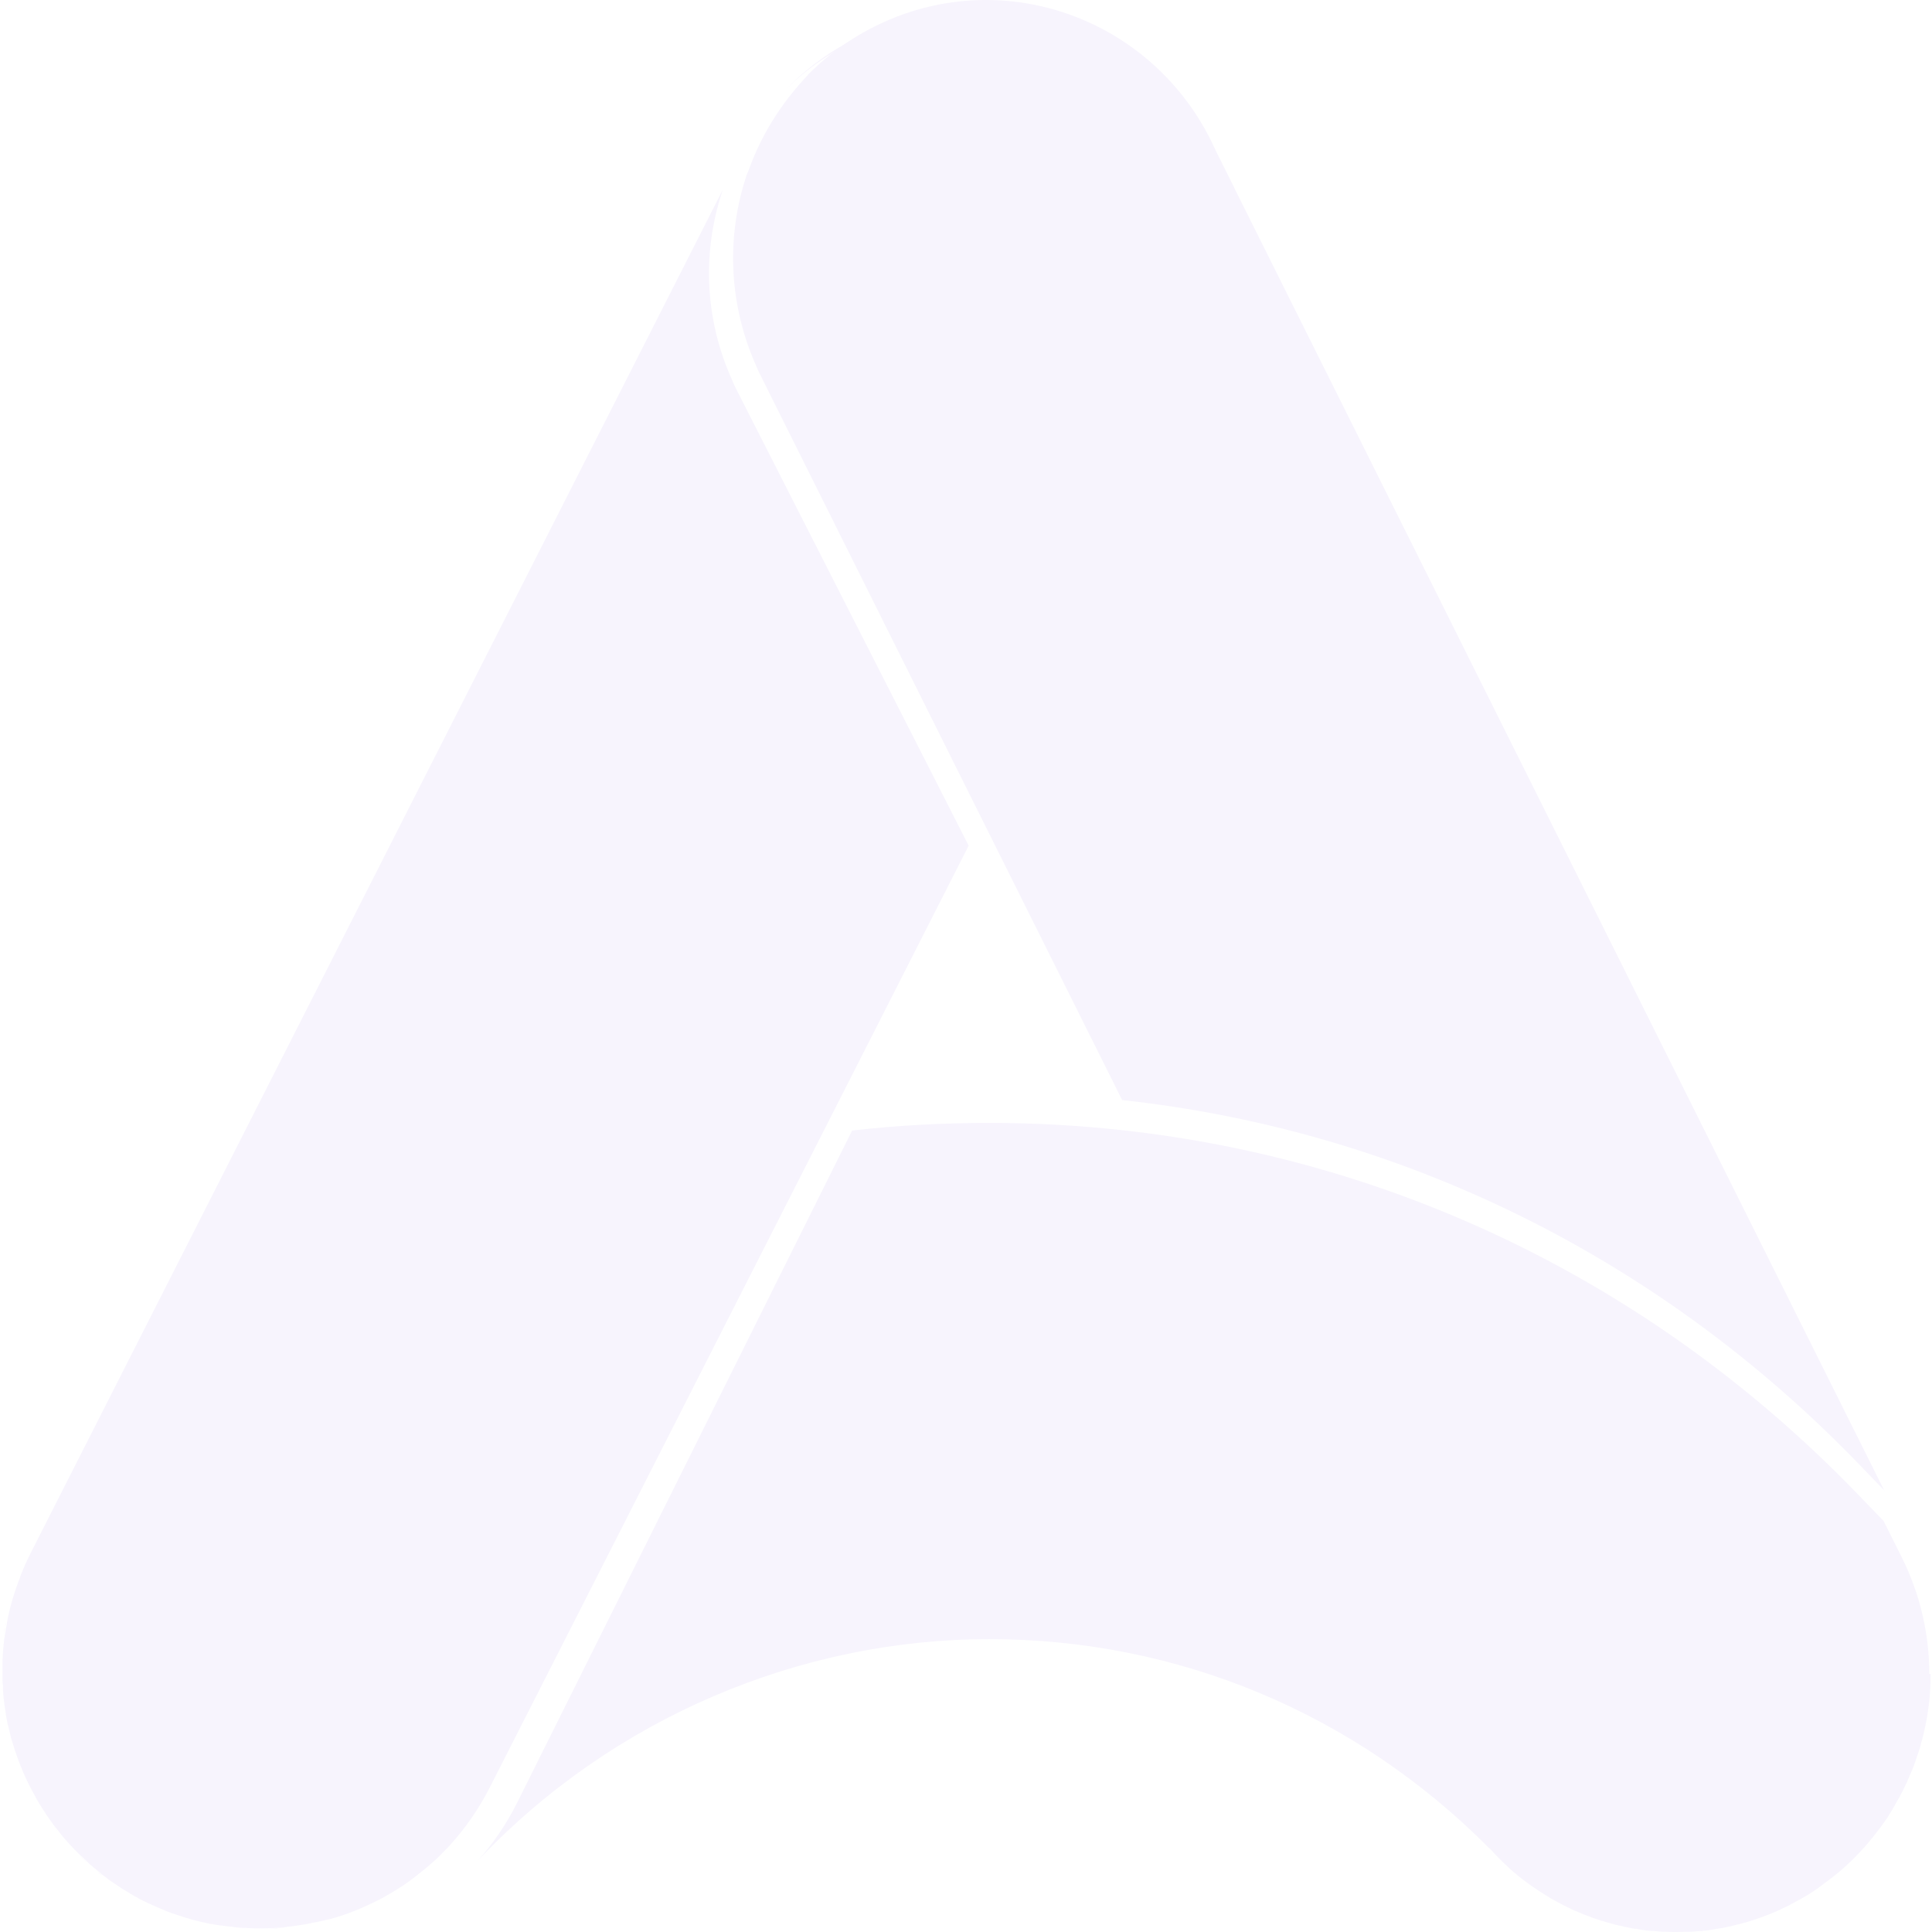
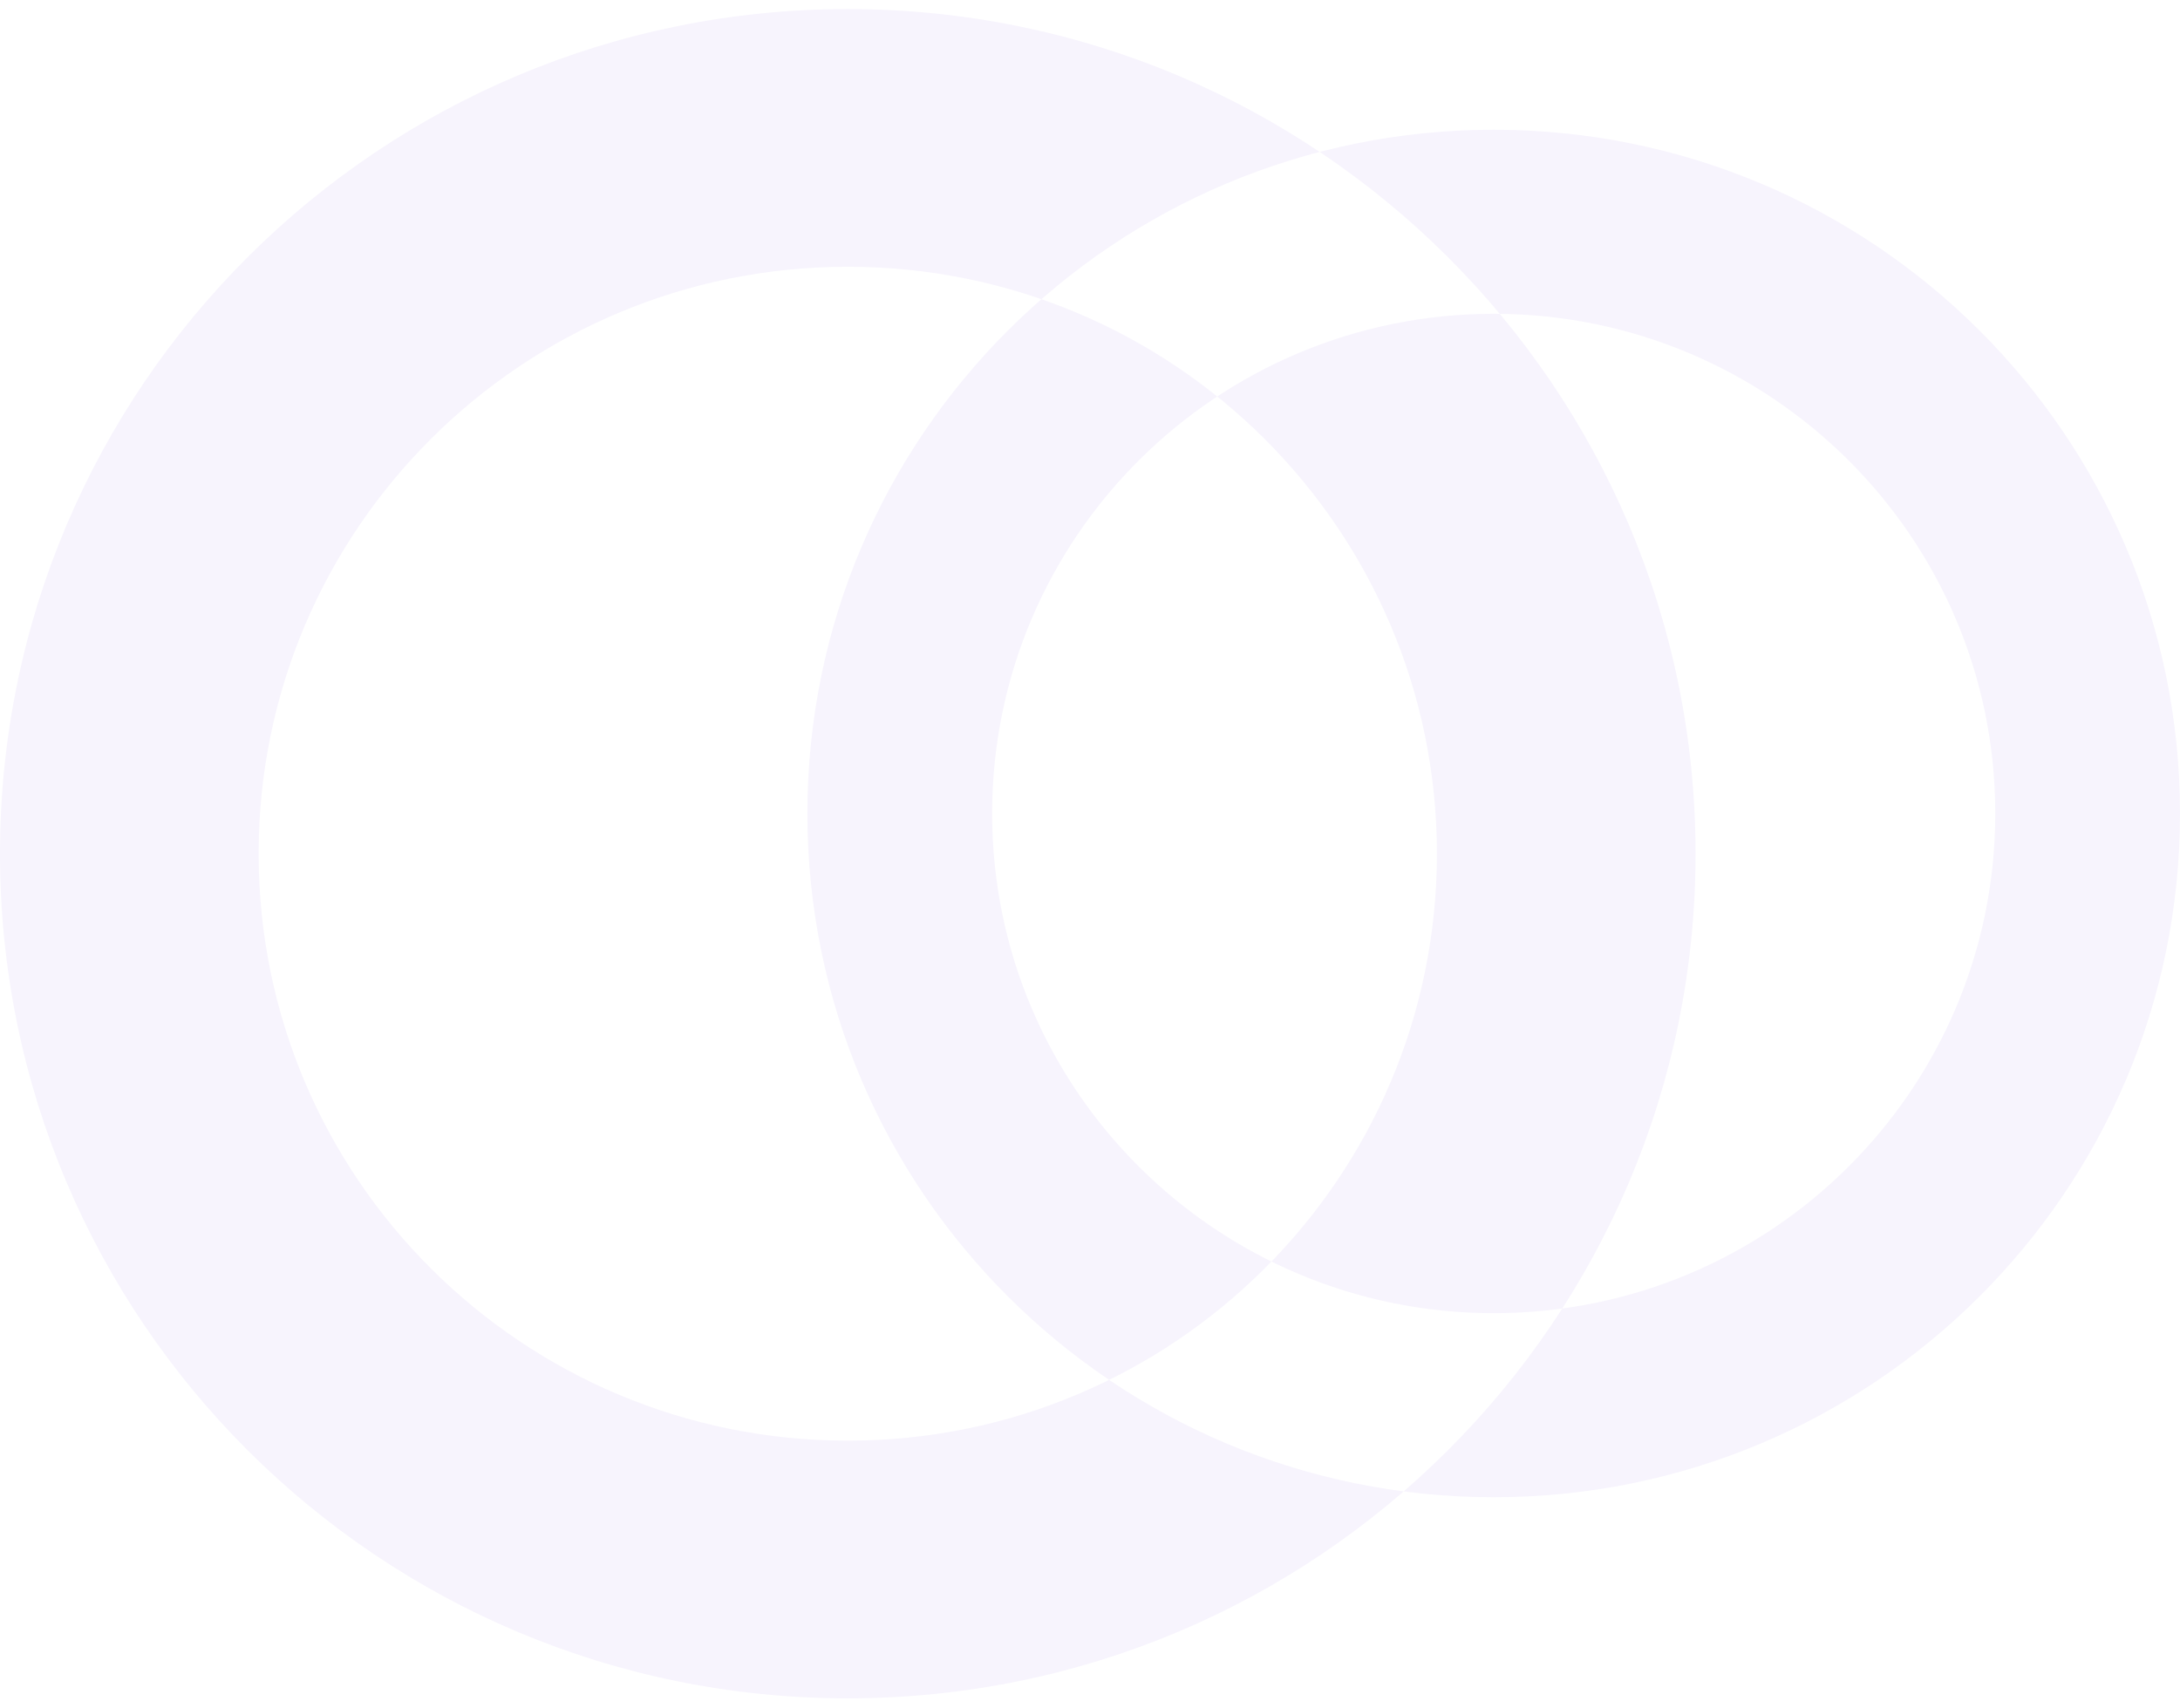
- <svg xmlns="http://www.w3.org/2000/svg" preserveAspectRatio="xMidYMid meet" viewBox="0 0 180 180" fill="none">
-   <path d="M90.241 78.799L77.468 103.933L45.626 166.54C44.596 168.555 43.337 170.363 41.895 171.942L41.757 172.08C41.551 172.286 41.345 172.515 41.139 172.721C40.704 173.179 40.224 173.591 39.766 173.98C39.651 174.071 39.537 174.186 39.422 174.254C39.308 174.346 39.194 174.438 39.079 174.529C38.965 174.621 38.827 174.735 38.713 174.827C38.553 174.941 38.415 175.056 38.255 175.17C38.049 175.33 37.82 175.468 37.614 175.628C37.523 175.697 37.431 175.765 37.339 175.811C37.088 175.971 36.836 176.131 36.561 176.292C36.332 176.429 36.126 176.544 35.897 176.681C35.668 176.818 35.439 176.933 35.211 177.047C34.73 177.276 34.226 177.528 33.745 177.734C32.967 178.077 32.166 178.375 31.342 178.627C31.182 178.672 31.021 178.718 30.861 178.764C30.724 178.81 30.609 178.833 30.472 178.855C30.38 178.878 30.266 178.901 30.174 178.924C30.083 178.947 29.991 178.97 29.877 178.993C29.762 179.016 29.648 179.039 29.533 179.062C29.488 179.062 29.465 179.084 29.396 179.084C29.282 179.107 29.19 179.13 29.076 179.153C28.755 179.222 28.435 179.29 28.114 179.336C27.954 179.359 27.794 179.382 27.633 179.405C27.473 179.428 27.336 179.451 27.176 179.474C27.015 179.474 26.878 179.496 26.718 179.519C26.672 179.519 26.649 179.542 26.626 179.542C26.603 179.542 26.58 179.542 26.558 179.542C26.191 179.588 25.802 179.611 25.436 179.634C25.047 179.634 24.635 179.657 24.245 179.657H23.994C23.994 179.657 23.833 179.657 23.765 179.657H23.673C23.376 179.657 23.078 179.634 22.78 179.611C22.712 179.611 22.62 179.611 22.552 179.611C22.368 179.611 22.185 179.588 21.979 179.565C21.819 179.542 21.659 179.519 21.498 179.496C21.293 179.496 21.087 179.451 20.881 179.428C20.697 179.405 20.514 179.382 20.331 179.359C20.148 179.336 19.965 179.313 19.805 179.268C19.667 179.268 19.53 179.222 19.392 179.199C18.935 179.107 18.477 178.993 18.019 178.878C17.79 178.81 17.561 178.741 17.332 178.672C17.332 178.672 17.332 178.672 17.309 178.672C17.081 178.604 16.829 178.512 16.6 178.443C16.394 178.375 16.188 178.306 15.982 178.237C15.707 178.146 15.409 178.031 15.135 177.894C14.883 177.803 14.608 177.665 14.334 177.551C14.059 177.413 13.761 177.299 13.486 177.162C13.418 177.139 13.349 177.116 13.303 177.07C13.12 176.978 12.937 176.887 12.754 176.772C12.662 176.727 12.548 176.681 12.456 176.612C12.25 176.498 12.021 176.36 11.816 176.223C11.564 176.086 11.312 175.925 11.083 175.765C11.014 175.719 10.923 175.674 10.854 175.605C10.671 175.491 10.511 175.376 10.328 175.262C10.144 175.124 9.984 175.01 9.824 174.872C9.778 174.85 9.732 174.804 9.687 174.781C9.526 174.666 9.389 174.552 9.252 174.415C9.183 174.369 9.091 174.3 9.023 174.232C8.954 174.163 8.862 174.094 8.794 174.048C8.656 173.934 8.519 173.819 8.382 173.705C8.336 173.659 8.267 173.613 8.222 173.545C8.176 173.499 8.13 173.453 8.061 173.385C7.855 173.201 7.649 172.995 7.443 172.812C7.237 172.606 7.031 172.423 6.848 172.217C6.665 172.011 6.459 171.805 6.276 171.599C6.093 171.393 5.909 171.187 5.726 170.958C5.566 170.752 5.406 170.546 5.246 170.34C5.177 170.271 5.108 170.18 5.04 170.088C4.971 169.997 4.902 169.905 4.856 169.836C4.788 169.722 4.696 169.608 4.605 169.493C4.605 169.47 4.582 169.447 4.559 169.424C4.513 169.356 4.467 169.287 4.422 169.218C4.353 169.127 4.284 169.035 4.238 168.944C4.01 168.6 3.781 168.257 3.575 167.891C3.437 167.685 3.323 167.456 3.208 167.227C2.544 166.059 1.995 164.823 1.56 163.564C1.423 163.198 1.308 162.832 1.194 162.443C1.148 162.305 1.102 162.145 1.057 162.008C1.011 161.893 0.988 161.756 0.965 161.641C0.873 161.275 0.782 160.886 0.69 160.52C0.69 160.497 0.69 160.451 0.667 160.428C0.644 160.245 0.599 160.085 0.576 159.925C0.553 159.81 0.53 159.696 0.53 159.581C0.484 159.329 0.461 159.101 0.416 158.849C0.393 158.666 0.37 158.46 0.347 158.276C0.347 158.208 0.324 158.116 0.324 158.025C0.301 157.819 0.278 157.59 0.278 157.384C0.278 157.361 0.278 157.315 0.278 157.292C0.278 157.269 0.278 157.223 0.278 157.201C0.278 157.178 0.278 157.155 0.278 157.132C0.255 156.903 0.232 156.651 0.232 156.422C0.232 156.148 0.232 155.873 0.232 155.598C0.232 155.369 0.232 155.118 0.232 154.889C0.232 154.728 0.232 154.591 0.255 154.431C0.255 154.271 0.255 154.087 0.278 153.927C0.278 153.744 0.301 153.584 0.324 153.424C0.324 153.263 0.347 153.126 0.37 152.989C0.37 152.806 0.393 152.622 0.438 152.462C0.461 152.279 0.484 152.119 0.53 151.936C0.53 151.844 0.553 151.73 0.576 151.615C0.599 151.501 0.622 151.409 0.644 151.295C0.644 151.272 0.644 151.249 0.644 151.226V151.18C0.805 150.356 0.988 149.555 1.24 148.754C1.377 148.296 1.537 147.861 1.697 147.403C1.789 147.174 1.881 146.945 1.949 146.716C2.041 146.51 2.132 146.282 2.224 146.053C2.316 145.847 2.407 145.641 2.499 145.435C2.613 145.206 2.728 144.954 2.842 144.725L67.304 17.748C67.304 17.748 67.304 17.771 67.304 17.794C65.496 23.22 65.587 29.308 68.014 34.963L68.449 35.97L90.241 78.776V78.799Z" fill="#F7F4FD" />
-   <path d="M0.184 157.155C0.184 157.155 0.184 157.201 0.184 157.224C0.184 156.972 0.162 156.697 0.139 156.422C0.139 156.651 0.162 156.903 0.184 157.132V157.155Z" fill="#F7F4FD" />
-   <path d="M0.184 157.407C0.184 157.636 0.207 157.842 0.23 158.048C0.207 157.796 0.184 157.567 0.161 157.315C0.161 157.338 0.161 157.384 0.161 157.407H0.184Z" fill="#F7F4FD" />
-   <path d="M0.319 152.439C0.342 152.165 0.388 151.867 0.457 151.592C0.457 151.684 0.434 151.798 0.411 151.913C0.365 152.096 0.342 152.279 0.319 152.439Z" fill="#F7F4FD" />
-   <path d="M0.458 151.592C0.481 151.455 0.504 151.34 0.527 151.203C0.527 151.226 0.527 151.249 0.527 151.272C0.527 151.363 0.481 151.478 0.458 151.592Z" fill="#F7F4FD" />
-   <path d="M5.195 170.363C5.356 170.569 5.493 170.775 5.676 170.981C5.447 170.706 5.218 170.409 4.989 170.111C5.058 170.18 5.127 170.271 5.195 170.363Z" fill="#F7F4FD" />
-   <path d="M7.992 173.407C7.992 173.407 8.084 173.522 8.152 173.568C7.878 173.339 7.603 173.087 7.374 172.835C7.58 173.041 7.786 173.224 7.992 173.407Z" fill="#F7F4FD" />
-   <path d="M9.179 174.438C9.316 174.552 9.477 174.666 9.614 174.804C9.385 174.644 9.156 174.46 8.95 174.277C9.019 174.323 9.11 174.392 9.179 174.46V174.438Z" fill="#F7F4FD" />
-   <path d="M13.463 177.162C13.738 177.299 14.035 177.436 14.31 177.551C13.967 177.413 13.623 177.253 13.28 177.07C13.097 176.978 12.914 176.887 12.73 176.772C12.914 176.864 13.097 176.978 13.28 177.07C13.326 177.093 13.394 177.116 13.463 177.162Z" fill="#F7F4FD" />
-   <path d="M26.484 179.565C26.484 179.565 26.529 179.565 26.552 179.565C25.751 179.657 24.95 179.703 24.149 179.703C24.08 179.703 23.989 179.703 23.92 179.703H24.172C24.561 179.703 24.973 179.703 25.362 179.68C25.728 179.68 26.117 179.634 26.484 179.588V179.565Z" fill="#F7F4FD" />
-   <path d="M26.672 179.542C26.832 179.542 26.97 179.519 27.13 179.497C26.947 179.519 26.764 179.542 26.558 179.565C26.581 179.565 26.626 179.565 26.649 179.542H26.672Z" fill="#F7F4FD" />
-   <path d="M29.485 179.085C29.485 179.085 29.713 179.039 29.828 179.016C29.668 179.062 29.53 179.085 29.37 179.107C29.416 179.107 29.462 179.107 29.508 179.085H29.485Z" fill="#F7F4FD" />
-   <path d="M39.031 174.529C39.146 174.438 39.26 174.346 39.375 174.255C39.146 174.461 38.894 174.644 38.665 174.827C38.802 174.735 38.917 174.621 39.031 174.529Z" fill="#F7F4FD" />
-   <path d="M41.871 171.92C41.619 172.194 41.39 172.446 41.115 172.698C41.321 172.492 41.527 172.286 41.733 172.057L41.871 171.92Z" fill="#F7F4FD" />
-   <path d="M113.751 18.939L111.966 15.437C106.563 3.579 92.622 -1.823 80.581 3.373C77.743 4.609 75.248 6.303 73.188 8.363C79.78 1.542 90.058 -0.976 99.398 2.732C106.792 5.685 111.897 11.866 113.774 19.008V18.962L113.751 18.939Z" fill="#F7F4FD" />
-   <path d="M175.604 138.911L173.063 136.278C154.476 117.073 130.485 105.307 104.549 102.491L92.028 77.403L70.67 34.596L70.235 33.589C67.855 27.935 67.74 21.846 69.526 16.421C69.526 16.421 69.526 16.398 69.526 16.375L70.418 14.59C71.586 11.682 73.234 9.142 75.248 7.013C75.248 7.013 75.248 6.99 75.271 6.967C77.309 4.907 79.735 3.213 82.528 1.977C94.317 -3.22 107.983 2.183 113.271 14.04L115.011 17.52L115.034 17.588L175.559 138.888L175.604 138.911Z" fill="#F7F4FD" />
-   <path d="M69.572 16.375C70.74 12.873 72.686 9.668 75.295 7.013C73.281 9.142 71.632 11.682 70.465 14.59L69.572 16.375Z" fill="#F7F4FD" />
-   <path d="M179.861 155.942V155.987C179.861 156.514 179.861 157.063 179.815 157.567C179.815 157.567 179.815 157.59 179.815 157.613C179.793 158.139 179.724 158.688 179.655 159.192C179.587 159.741 179.495 160.268 179.381 160.794C179.266 161.321 179.152 161.87 178.991 162.374C178.9 162.786 178.762 163.221 178.602 163.633C178.419 164.251 178.19 164.846 177.915 165.441C177.755 165.853 177.572 166.265 177.366 166.655C177.275 166.861 177.183 167.044 177.068 167.227C177.023 167.341 176.977 167.456 176.885 167.57C176.565 168.165 176.244 168.715 175.878 169.287C175.878 169.333 175.832 169.379 175.787 169.424C175.581 169.722 175.375 170.02 175.146 170.317C174.23 171.553 173.223 172.698 172.101 173.728C171.552 174.254 170.956 174.735 170.338 175.193C170.064 175.399 169.766 175.605 169.491 175.834C168.85 176.292 168.164 176.727 167.454 177.093C167.179 177.253 166.905 177.39 166.607 177.551C165.531 178.1 164.387 178.558 163.242 178.924C162.876 179.039 162.51 179.153 162.12 179.245C161.731 179.336 161.365 179.428 160.976 179.519C160.587 179.611 160.198 179.68 159.808 179.725C159.442 179.794 159.076 179.863 158.71 179.886C158.595 179.908 158.504 179.931 158.389 179.908C158.069 179.931 157.748 179.977 157.405 179.977C157.016 179.977 156.604 180 156.214 180C155.848 180 155.528 180 155.184 179.977C155.07 179.977 154.955 179.977 154.864 179.977C154.612 179.954 154.36 179.931 154.108 179.908C153.88 179.908 153.651 179.886 153.422 179.863C153.101 179.817 152.758 179.771 152.437 179.702C152.392 179.702 152.369 179.702 152.346 179.702C151.98 179.657 151.659 179.565 151.293 179.496C150.812 179.405 150.354 179.29 149.896 179.153C149.416 179.016 148.958 178.878 148.5 178.718C148.386 178.672 148.271 178.649 148.157 178.581C147.859 178.489 147.561 178.375 147.264 178.237C147.058 178.146 146.829 178.054 146.6 177.963C146.486 177.917 146.394 177.871 146.28 177.802C145.684 177.528 145.089 177.207 144.517 176.887C144.448 176.864 144.38 176.818 144.334 176.772C144.013 176.566 143.693 176.383 143.349 176.154C142.686 175.719 142.022 175.239 141.404 174.735C141.083 174.483 140.786 174.231 140.488 173.934C140.19 173.659 139.916 173.384 139.641 173.11C139.641 173.11 139.641 173.11 139.618 173.087C139.343 172.812 139.069 172.515 138.794 172.217C138.748 172.194 138.748 172.171 138.703 172.148C126.227 159.604 109.722 152.714 92.164 152.714C74.607 152.714 57.118 160.016 44.527 173.339C45.947 171.759 47.183 169.951 48.19 167.936L79.391 105.329C83.603 104.849 87.861 104.62 92.164 104.62C96.468 104.62 100.382 104.849 104.434 105.284C130.37 108.099 154.36 119.865 172.948 139.071L175.489 141.703L177.183 145.091C178.923 148.594 179.747 152.279 179.747 155.964L179.861 155.942Z" fill="#F7F4FD" />
+ <svg xmlns="http://www.w3.org/2000/svg" preserveAspectRatio="xMidYMid meet" viewBox="0 0 120 94" fill="none">
+   <path fill-rule="evenodd" clip-rule="evenodd" d="M46.667 79.314C64.577 79.314 79.096 64.846 79.096 47C79.096 29.154 64.577 14.686 46.667 14.686C28.756 14.686 14.237 29.154 14.237 47C14.237 64.846 28.756 79.314 46.667 79.314ZM46.667 93.5C72.44 93.5 93.333 72.681 93.333 47C93.333 21.319 72.44 0.5 46.667 0.5C20.893 0.5 0 21.319 0 47C0 72.681 20.893 93.5 46.667 93.5ZM82.222 72.295C97.47 72.295 109.831 59.979 109.831 44.786C109.831 29.593 97.47 17.276 82.222 17.276C66.975 17.276 54.614 29.593 54.614 44.786C54.614 59.979 66.975 72.295 82.222 72.295ZM82.222 82.429C103.086 82.429 120 65.575 120 44.786C120 23.996 103.086 7.143 82.222 7.143C61.358 7.143 44.444 23.996 44.444 44.786C44.444 65.575 61.358 82.429 82.222 82.429Z" fill="#F7F4FD" />
</svg>
